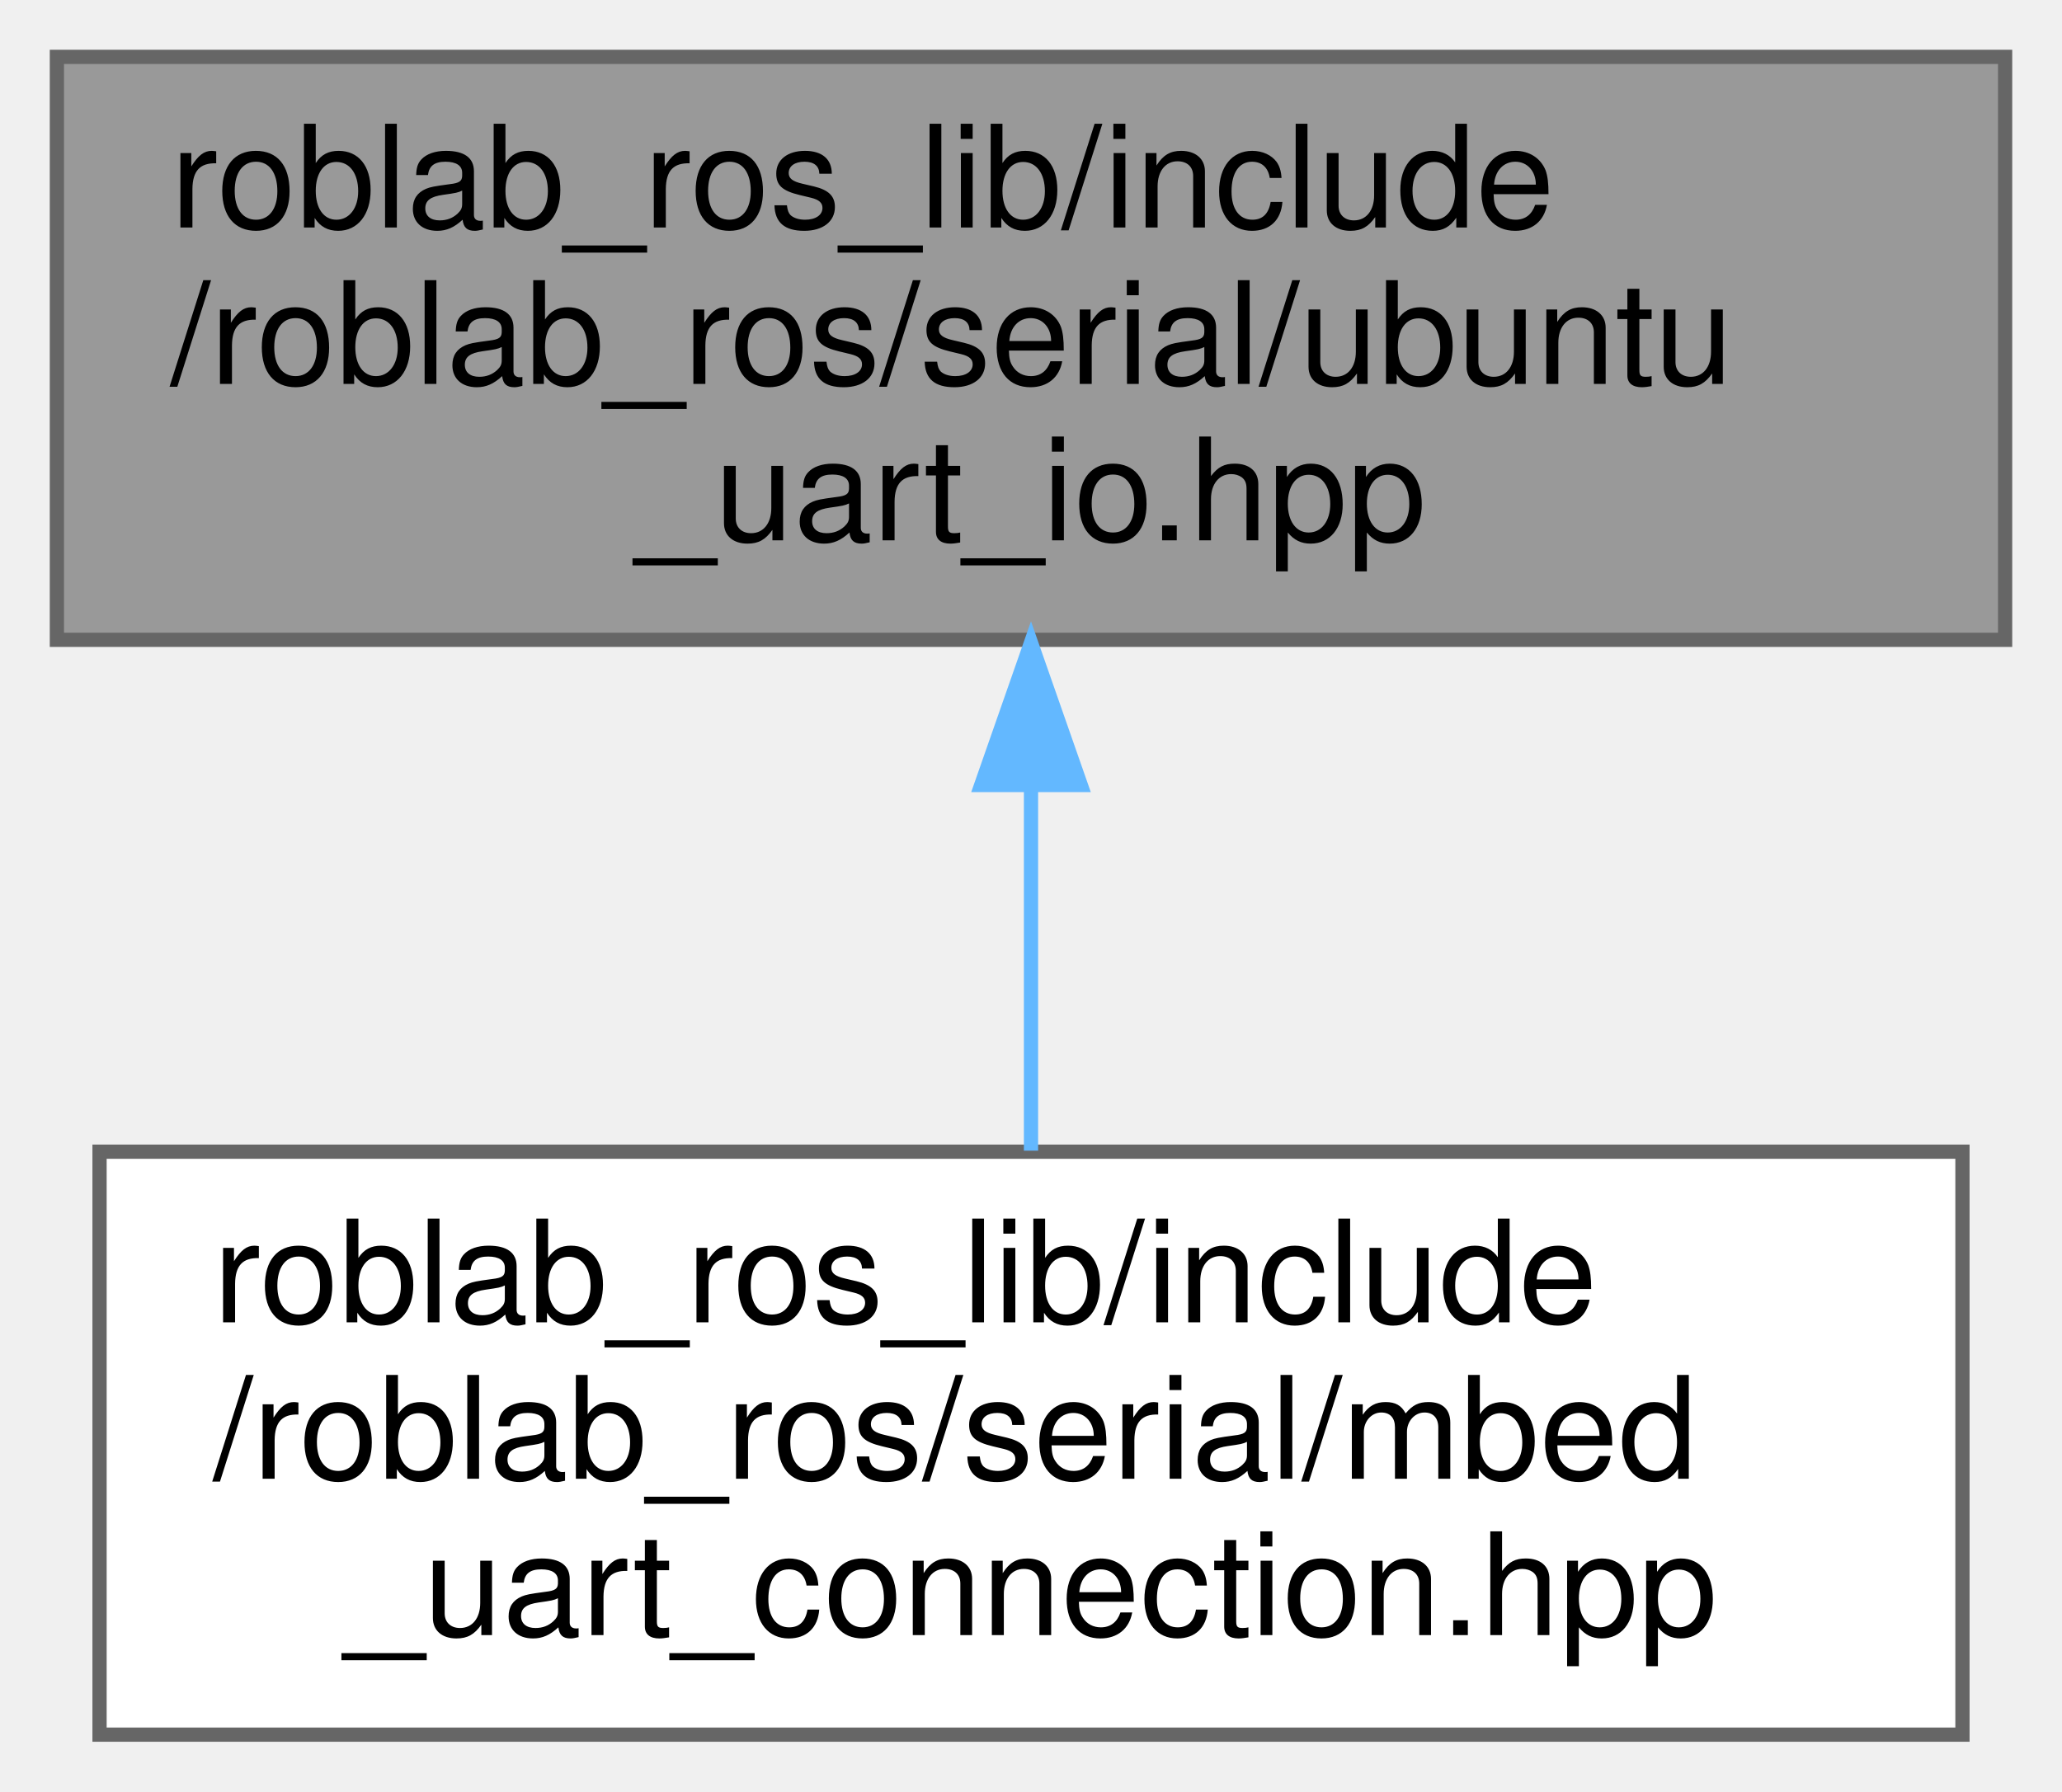
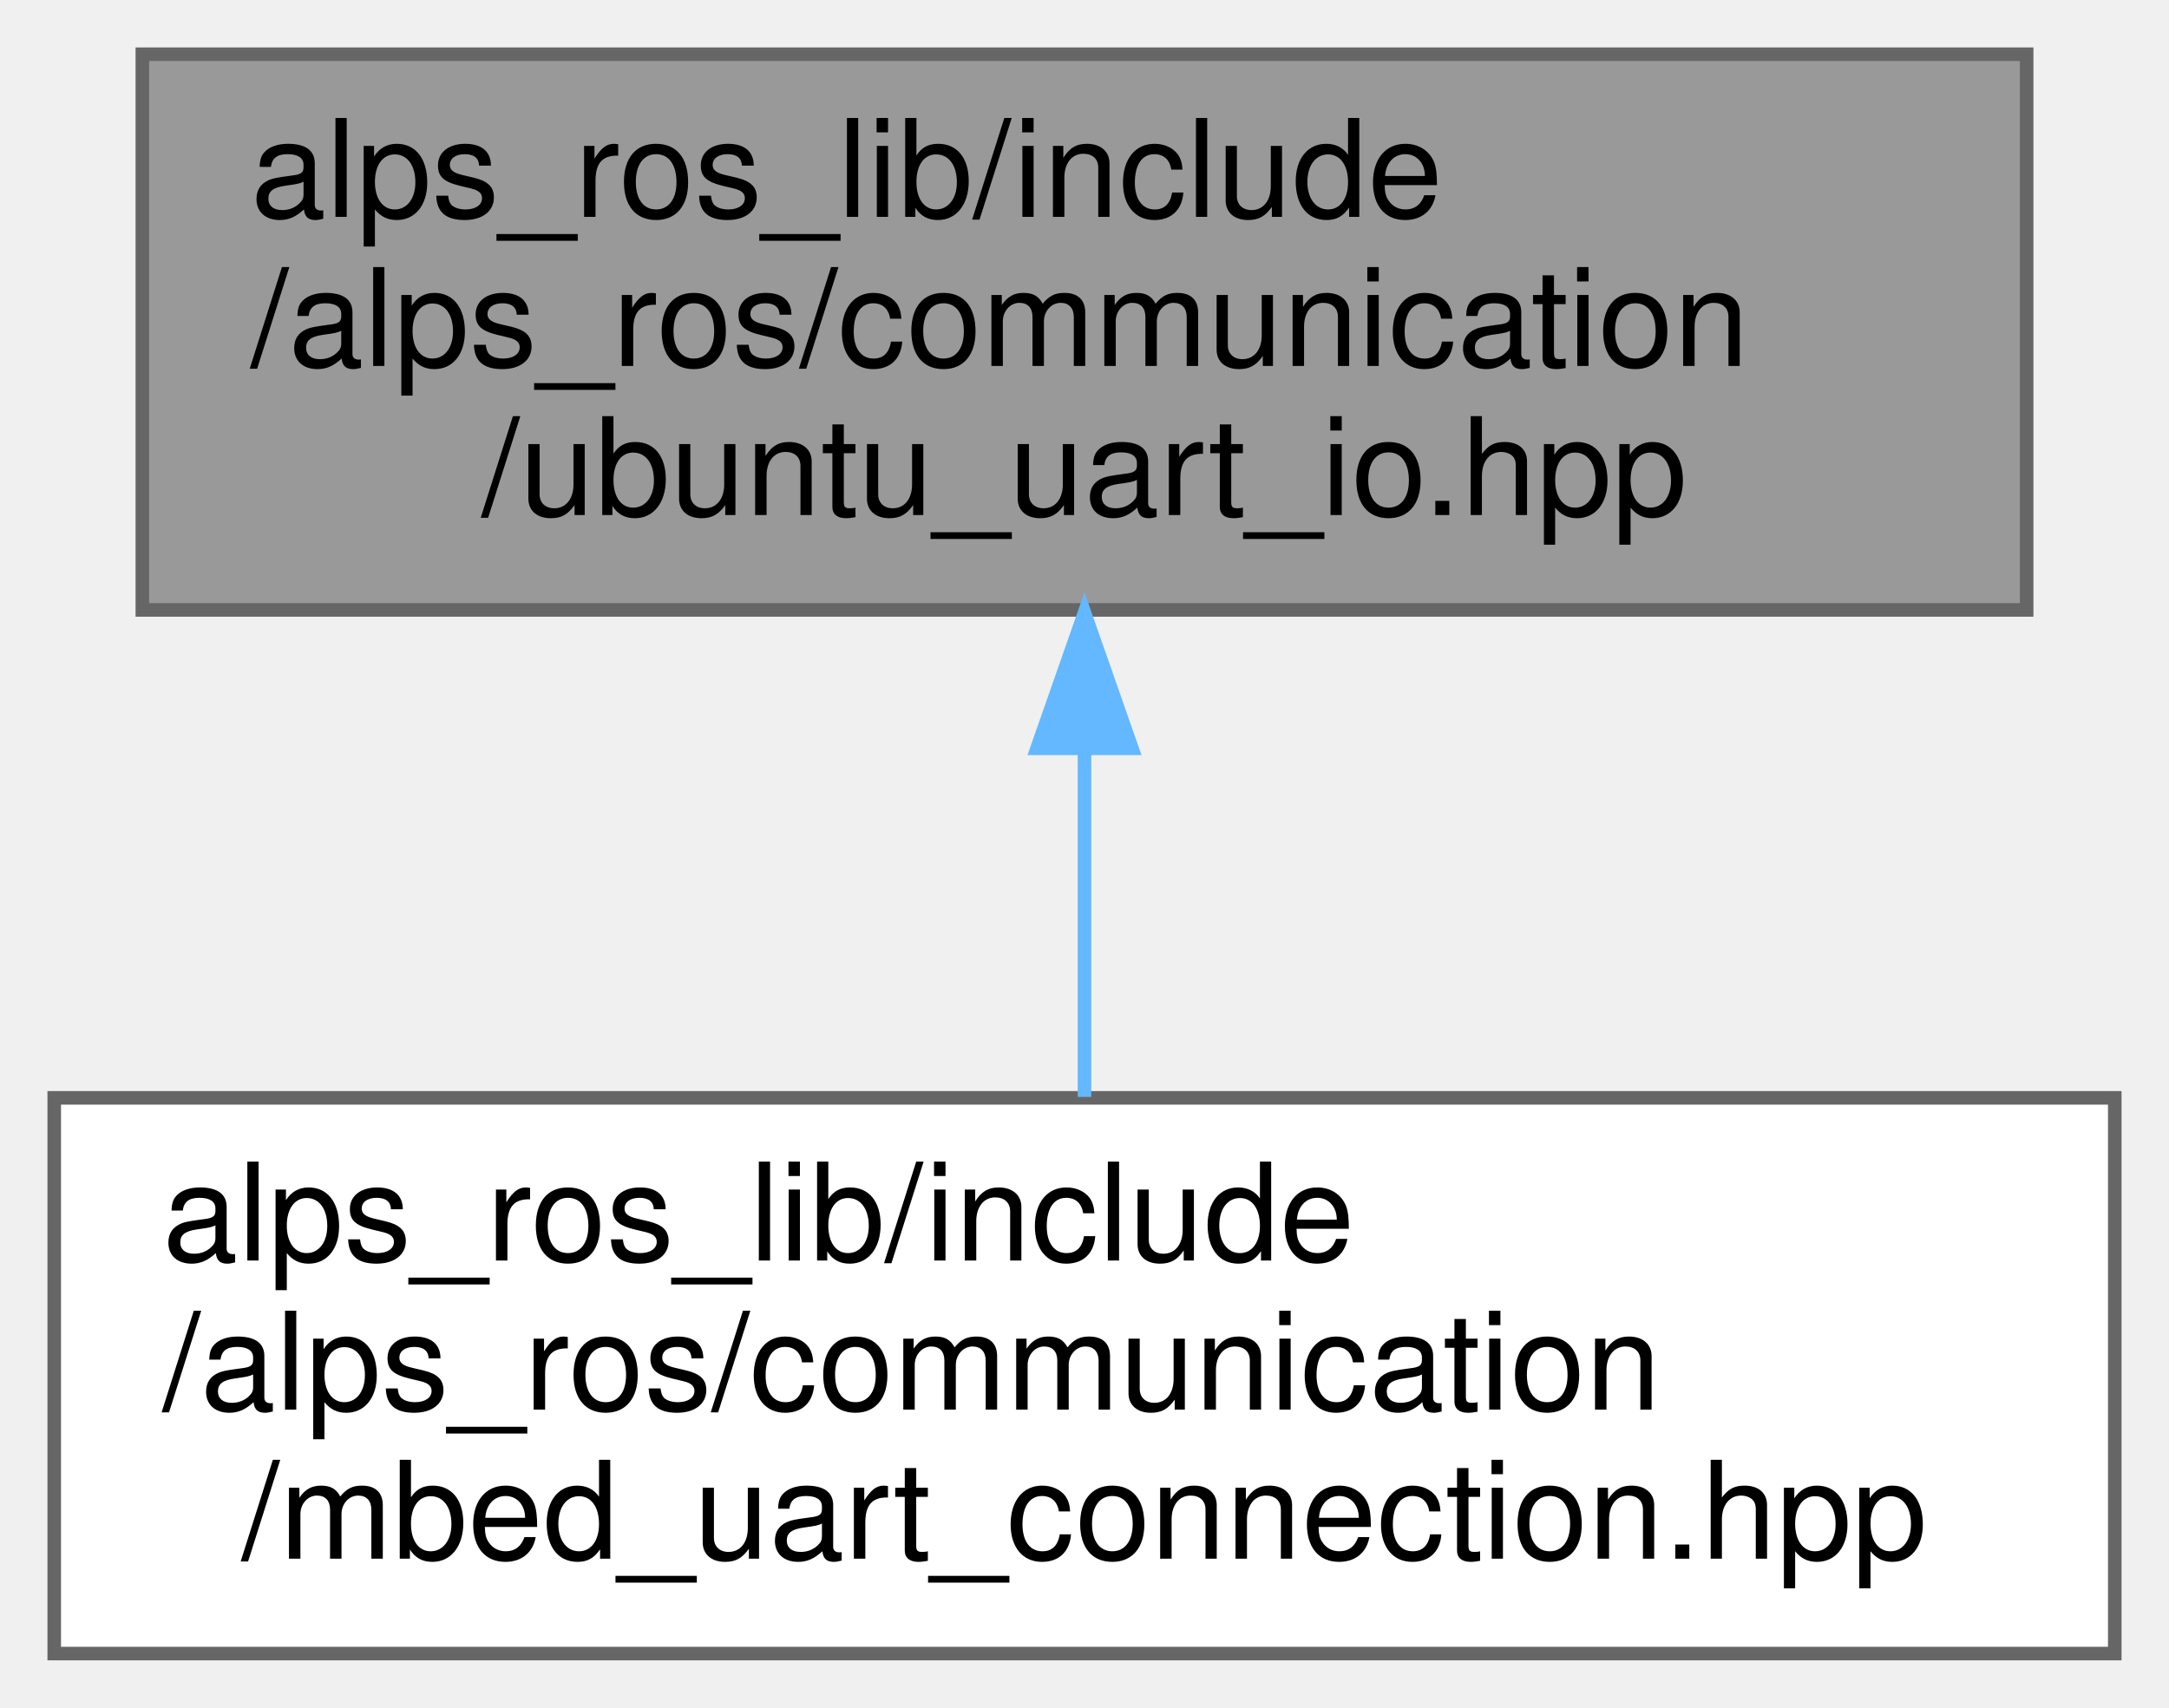
- <svg xmlns="http://www.w3.org/2000/svg" xmlns:xlink="http://www.w3.org/1999/xlink" width="145pt" height="126pt" viewBox="0.00 0.00 145.00 126.00">
+ <svg xmlns="http://www.w3.org/2000/svg" xmlns:xlink="http://www.w3.org/1999/xlink" width="160pt" height="126pt" viewBox="0.00 0.00 160.00 126.00">
  <g id="graph0" class="graph" transform="scale(1 1) rotate(0) translate(4 122)">
    <g id="node1" class="node">
      <g id="a_node1">
        <a xlink:title="Ubuntuシリアル通信IOライブラリ">
-           <polygon fill="#999999" stroke="#666666" points="137,-118 0,-118 0,-77 137,-77 137,-118" />
-           <text text-anchor="start" x="8" y="-106" font-family="Helvetica,sans-Serif" font-size="10.00">roblab_ros_lib/include</text>
-           <text text-anchor="start" x="8" y="-95" font-family="Helvetica,sans-Serif" font-size="10.00">/roblab_ros/serial/ubuntu</text>
-           <text text-anchor="middle" x="68.5" y="-84" font-family="Helvetica,sans-Serif" font-size="10.00">_uart_io.hpp</text>
+           <polygon fill="#999999" stroke="#666666" points="145.5,-118 6.5,-118 6.5,-77 145.5,-77 145.5,-118" />
+           <text text-anchor="start" x="14.5" y="-106" font-family="Helvetica,sans-Serif" font-size="10.00">alps_ros_lib/include</text>
+           <text text-anchor="start" x="14.5" y="-95" font-family="Helvetica,sans-Serif" font-size="10.00">/alps_ros/communication</text>
+           <text text-anchor="middle" x="76" y="-84" font-family="Helvetica,sans-Serif" font-size="10.00">/ubuntu_uart_io.hpp</text>
        </a>
      </g>
    </g>
    <g id="node2" class="node">
      <g id="a_node2">
        <a xlink:href="mbed__uart__connection_8hpp.html" target="_top" xlink:title="接続された複数のMbedとシリアル通信を行う">
-           <polygon fill="white" stroke="#666666" points="134,-41 3,-41 3,0 134,0 134,-41" />
-           <text text-anchor="start" x="11" y="-29" font-family="Helvetica,sans-Serif" font-size="10.00">roblab_ros_lib/include</text>
-           <text text-anchor="start" x="11" y="-18" font-family="Helvetica,sans-Serif" font-size="10.00">/roblab_ros/serial/mbed</text>
-           <text text-anchor="middle" x="68.5" y="-7" font-family="Helvetica,sans-Serif" font-size="10.00">_uart_connection.hpp</text>
+           <polygon fill="white" stroke="#666666" points="152,-41 0,-41 0,0 152,0 152,-41" />
+           <text text-anchor="start" x="8" y="-29" font-family="Helvetica,sans-Serif" font-size="10.00">alps_ros_lib/include</text>
+           <text text-anchor="start" x="8" y="-18" font-family="Helvetica,sans-Serif" font-size="10.00">/alps_ros/communication</text>
+           <text text-anchor="middle" x="76" y="-7" font-family="Helvetica,sans-Serif" font-size="10.00">/mbed_uart_connection.hpp</text>
        </a>
      </g>
    </g>
    <g id="edge1" class="edge">
-       <path fill="none" stroke="#63b8ff" d="M68.5,-66.69C68.5,-58.08 68.5,-48.9 68.5,-41.07" />
-       <polygon fill="#63b8ff" stroke="#63b8ff" points="65,-66.79 68.5,-76.79 72,-66.79 65,-66.79" />
+       <path fill="none" stroke="#63b8ff" d="M76,-66.69C76,-58.08 76,-48.9 76,-41.07" />
+       <polygon fill="#63b8ff" stroke="#63b8ff" points="72.5,-66.79 76,-76.79 79.5,-66.79 72.5,-66.79" />
    </g>
  </g>
</svg>
